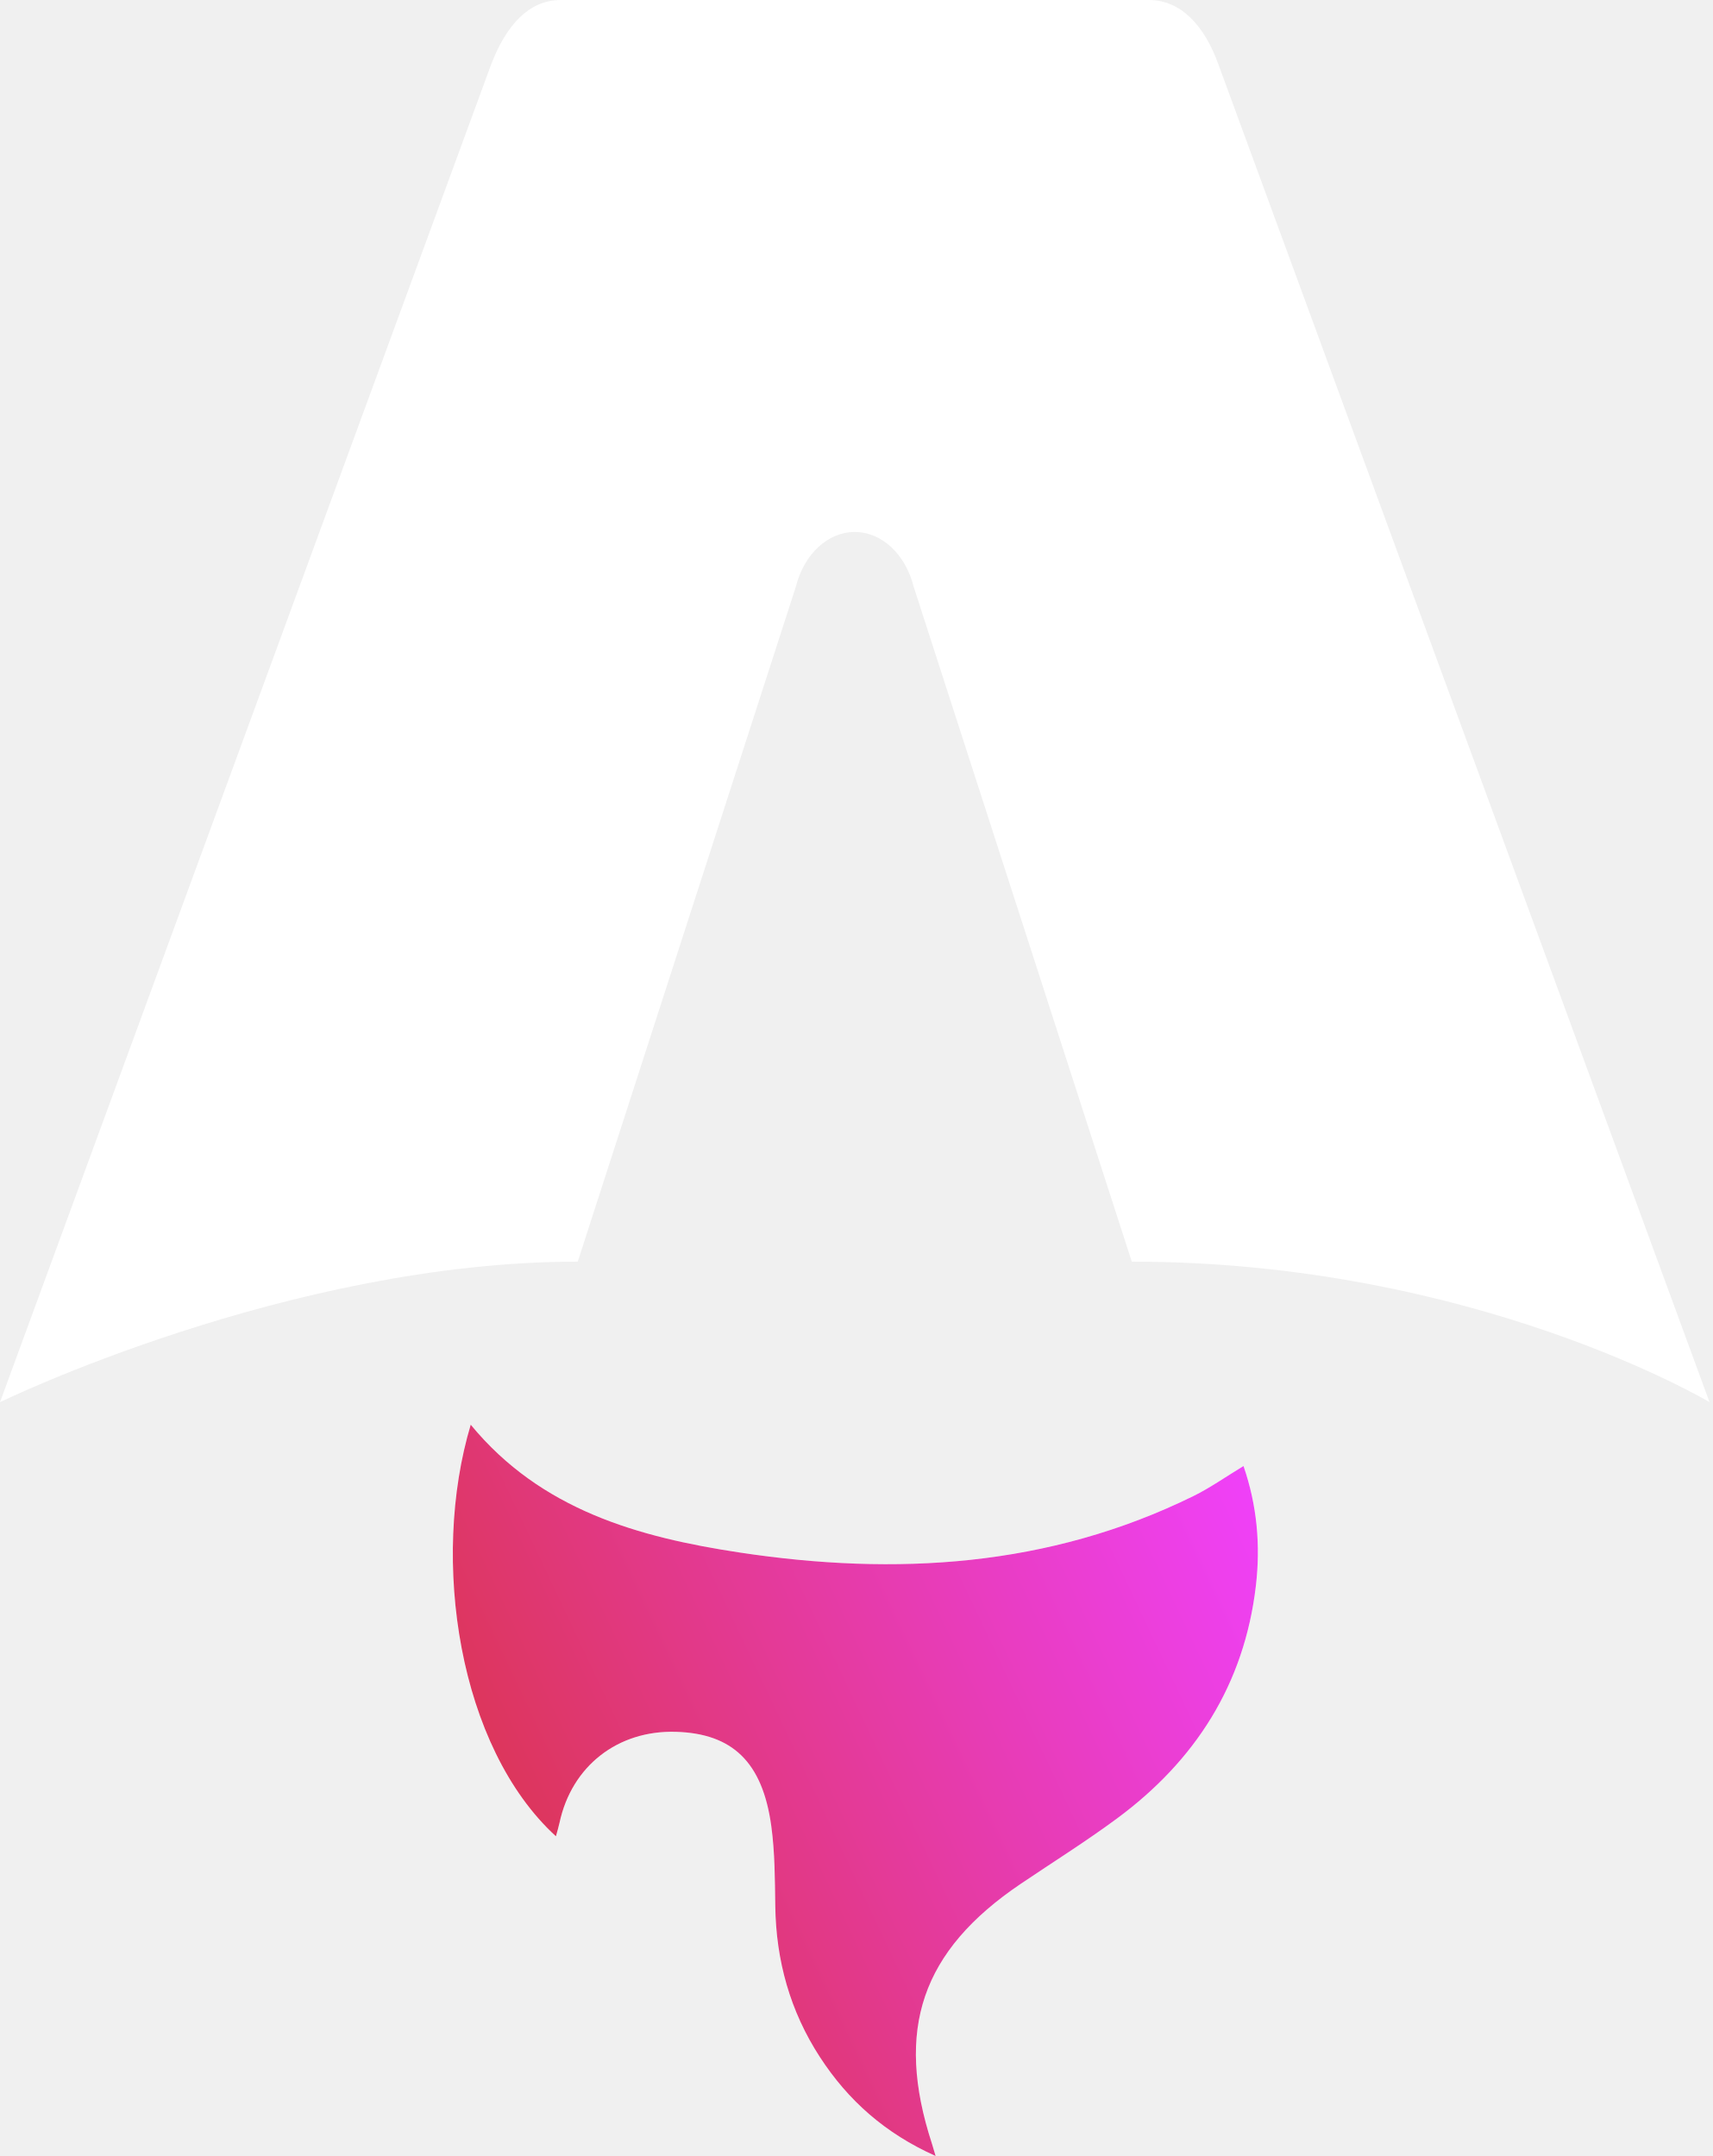
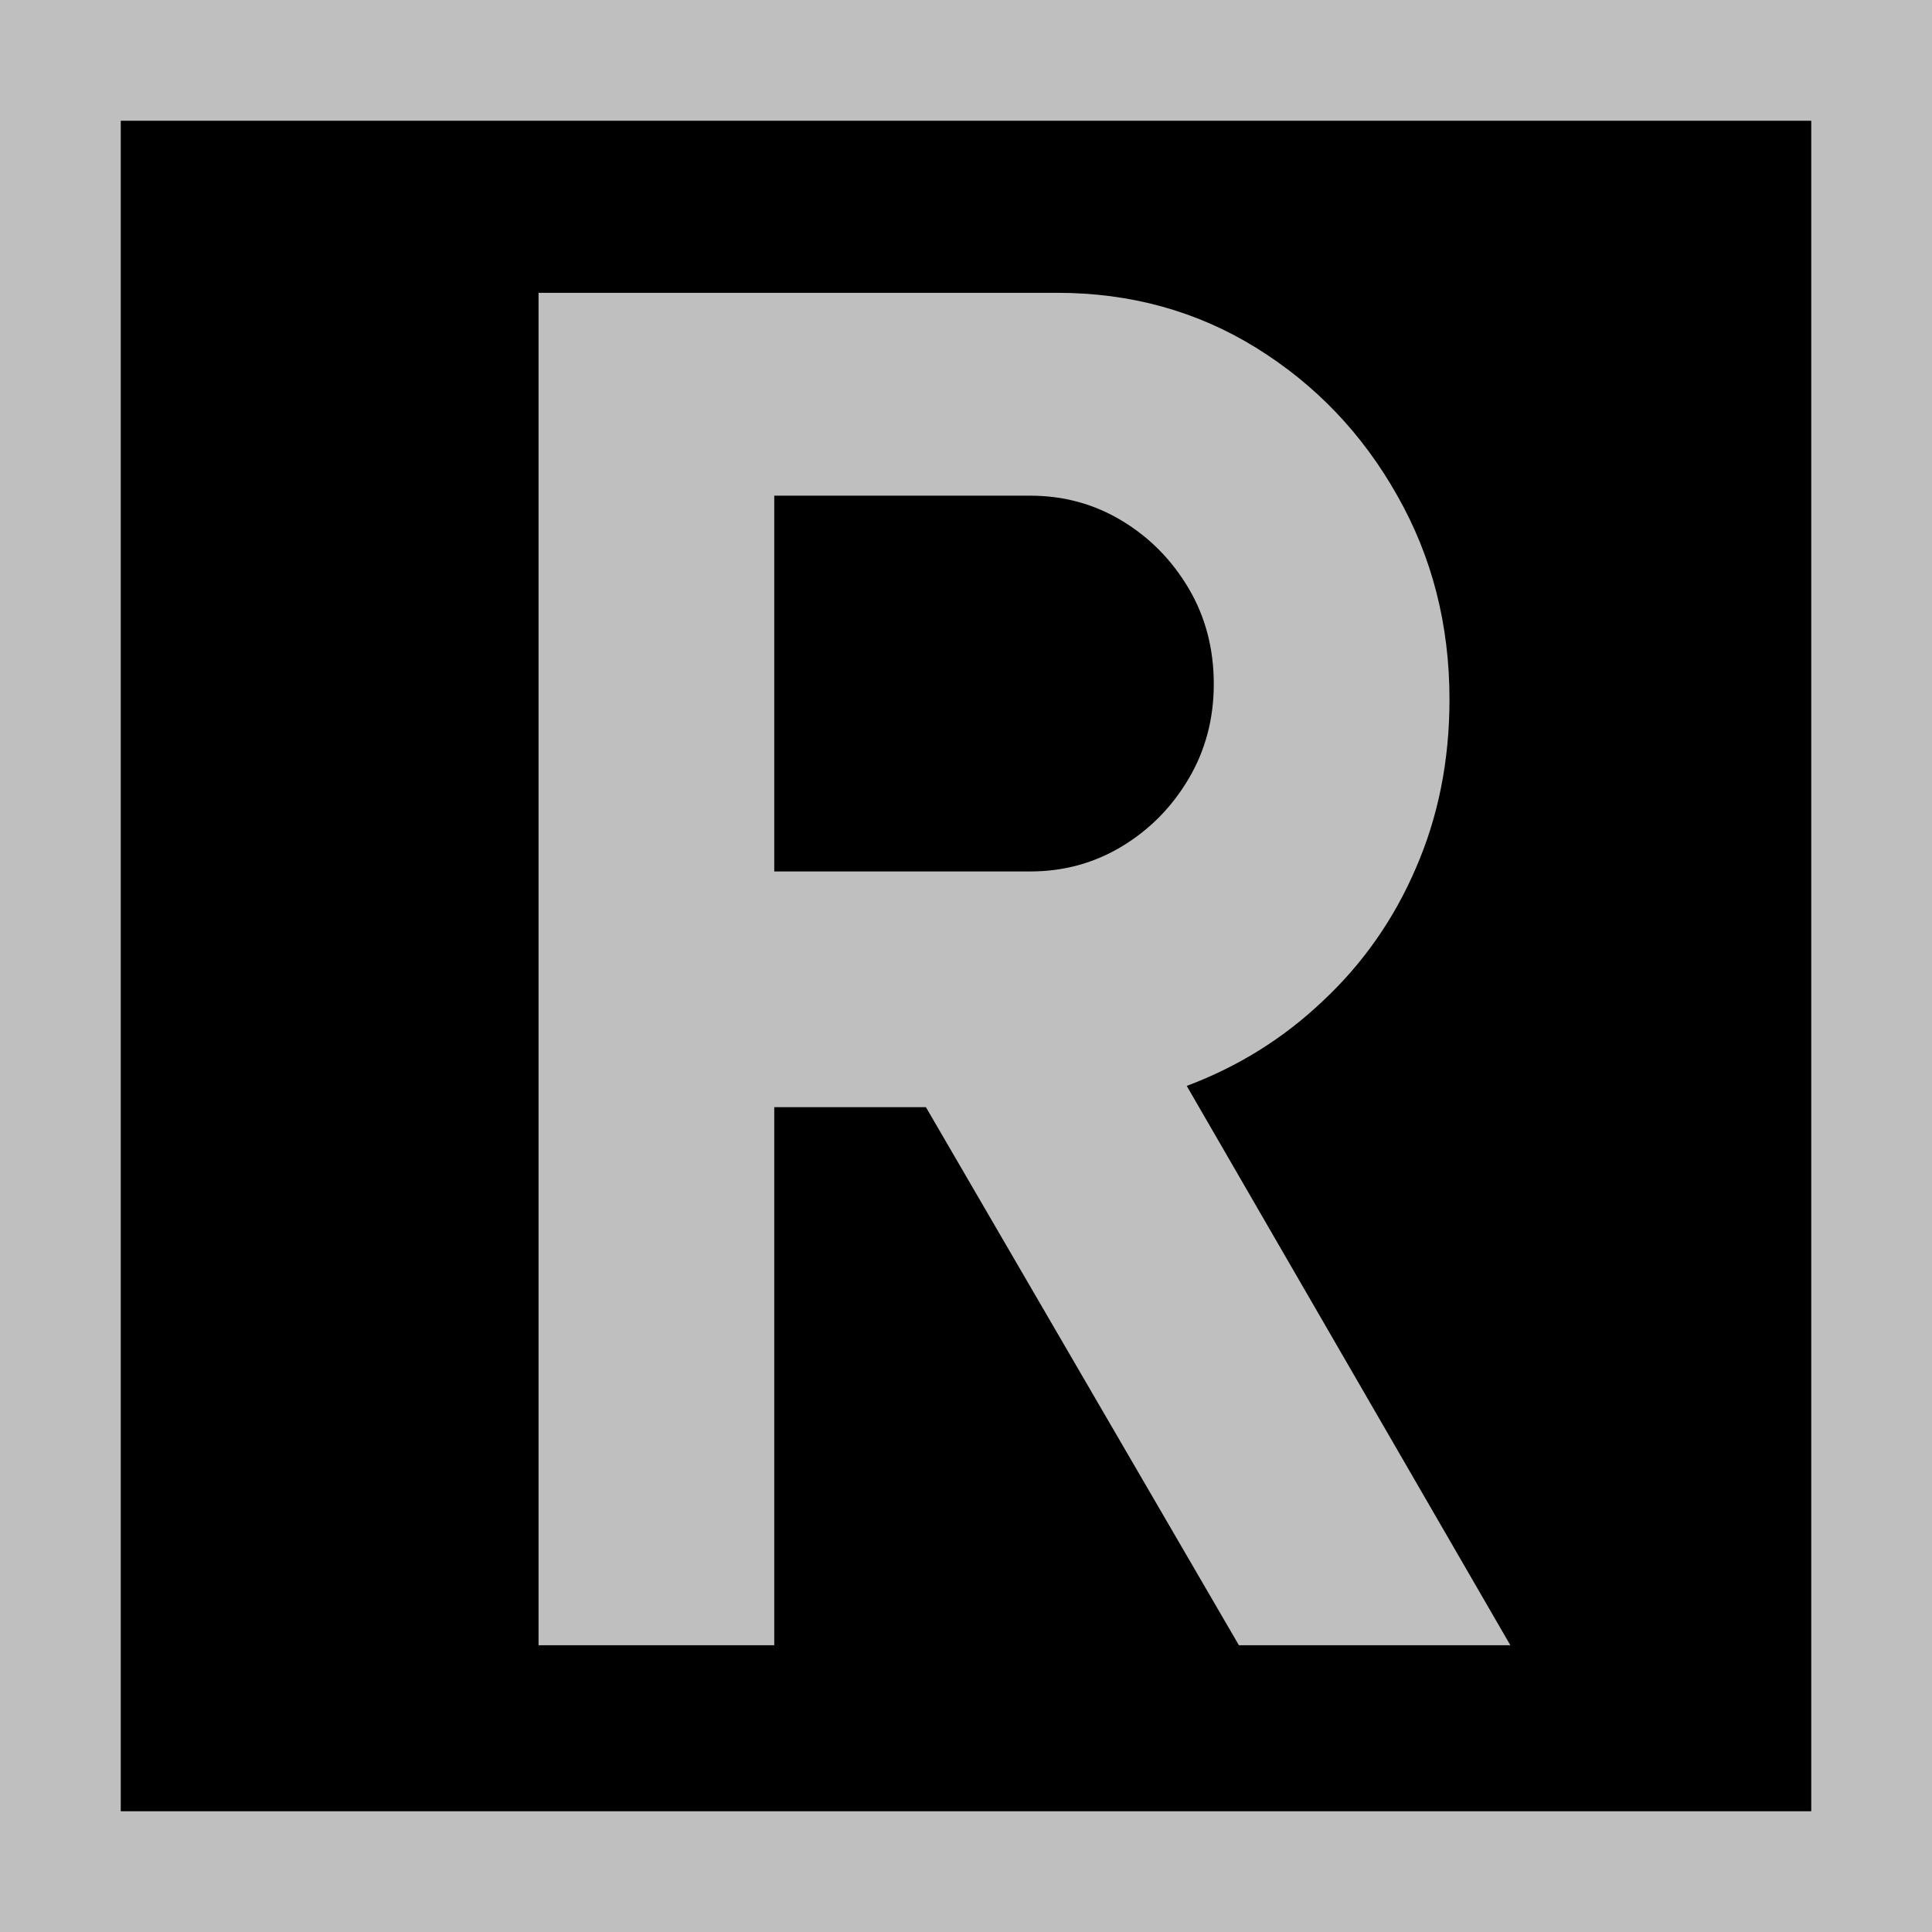
- <svg xmlns="http://www.w3.org/2000/svg" width="85" height="107" viewBox="0 0 85 107" fill="none">
-   <path fill="white" d="M27.589 91.136C22.756 86.718 21.344 77.433 23.358 70.707C26.85 74.948 31.689 76.291 36.7 77.05C44.438 78.22 52.036 77.782 59.223 74.246C60.045 73.841 60.805 73.303 61.704 72.757C62.378 74.714 62.553 76.689 62.318 78.7C61.745 83.596 59.309 87.378 55.433 90.245C53.883 91.392 52.244 92.417 50.643 93.498C45.726 96.821 44.396 100.718 46.243 106.386C46.287 106.525 46.327 106.663 46.426 107C43.916 105.876 42.082 104.24 40.684 102.089C39.209 99.819 38.507 97.308 38.47 94.591C38.451 93.269 38.451 91.934 38.273 90.631C37.839 87.453 36.347 86.03 33.536 85.948C30.652 85.864 28.37 87.647 27.765 90.455C27.719 90.671 27.652 90.884 27.585 91.134L27.589 91.136Z" />
-   <path fill="url(#paint0_linear_1_59)" d="M27.589 91.136C22.756 86.718 21.344 77.433 23.358 70.707C26.85 74.948 31.689 76.291 36.7 77.05C44.438 78.22 52.036 77.782 59.223 74.246C60.045 73.841 60.805 73.303 61.704 72.757C62.378 74.714 62.553 76.689 62.318 78.7C61.745 83.596 59.309 87.378 55.433 90.245C53.883 91.392 52.244 92.417 50.643 93.498C45.726 96.821 44.396 100.718 46.243 106.386C46.287 106.525 46.327 106.663 46.426 107C43.916 105.876 42.082 104.24 40.684 102.089C39.209 99.819 38.507 97.308 38.47 94.591C38.451 93.269 38.451 91.934 38.273 90.631C37.839 87.453 36.347 86.03 33.536 85.948C30.652 85.864 28.37 87.647 27.765 90.455C27.719 90.671 27.652 90.884 27.585 91.134L27.589 91.136Z" />
-   <path fill="white" d="M0 69.587C0 69.587 14.314 62.614 28.668 62.614L39.49 29.12C39.895 27.501 41.078 26.4 42.414 26.4C43.749 26.4 44.932 27.501 45.338 29.12L56.16 62.614C73.16 62.614 84.828 69.587 84.828 69.587C84.828 69.587 60.514 3.352 60.467 3.219C59.769 1.261 58.591 0 57.003 0H27.827C26.239 0 25.109 1.261 24.363 3.219C24.311 3.35 0 69.587 0 69.587Z" />
+ <svg xmlns="http://www.w3.org/2000/svg" width="128" height="128" viewBox="0 0 128 128" fill="none">
+   <g clip-path="url(#clip0_1_6)">
+     <rect width="128" height="128" fill="black" />
+     <path d="M35.68 109V19.4H70.048C74.912 19.4 79.307 20.616 83.232 23.048C87.157 25.48 90.272 28.744 92.576 32.84C94.88 36.893 96.032 41.395 96.032 46.344C96.032 50.397 95.285 54.131 93.792 57.544C92.341 60.915 90.293 63.837 87.648 66.312C85.045 68.787 82.037 70.664 78.624 71.944L100.064 109H82.08L61.344 73.352H51.296V109H35.68ZM51.296 57.736H68.256C70.475 57.736 72.501 57.181 74.336 56.072C76.171 54.963 77.643 53.469 78.752 51.592C79.861 49.715 80.416 47.624 80.416 45.32C80.416 42.973 79.861 40.861 78.752 38.984C77.643 37.107 76.171 35.613 74.336 34.504C72.501 33.395 70.475 32.84 68.256 32.84H51.296V57.736Z" fill="white" fill-opacity="0.75" />
+     <rect x="4" y="4" width="120" height="120" stroke="white" stroke-opacity="0.75" stroke-width="8" />
+   </g>
  <defs>
-     <linearGradient id="paint0_linear_1_59" x1="22.47" y1="107" x2="69.145" y2="84.947" gradientUnits="userSpaceOnUse">
-       <stop stop-color="#D83333" />
-       <stop offset="1" stop-color="#F041FF" />
-     </linearGradient>
+     <clipPath id="clip0_1_6">
+       <rect width="128" height="128" fill="white" />
+     </clipPath>
  </defs>
</svg>
